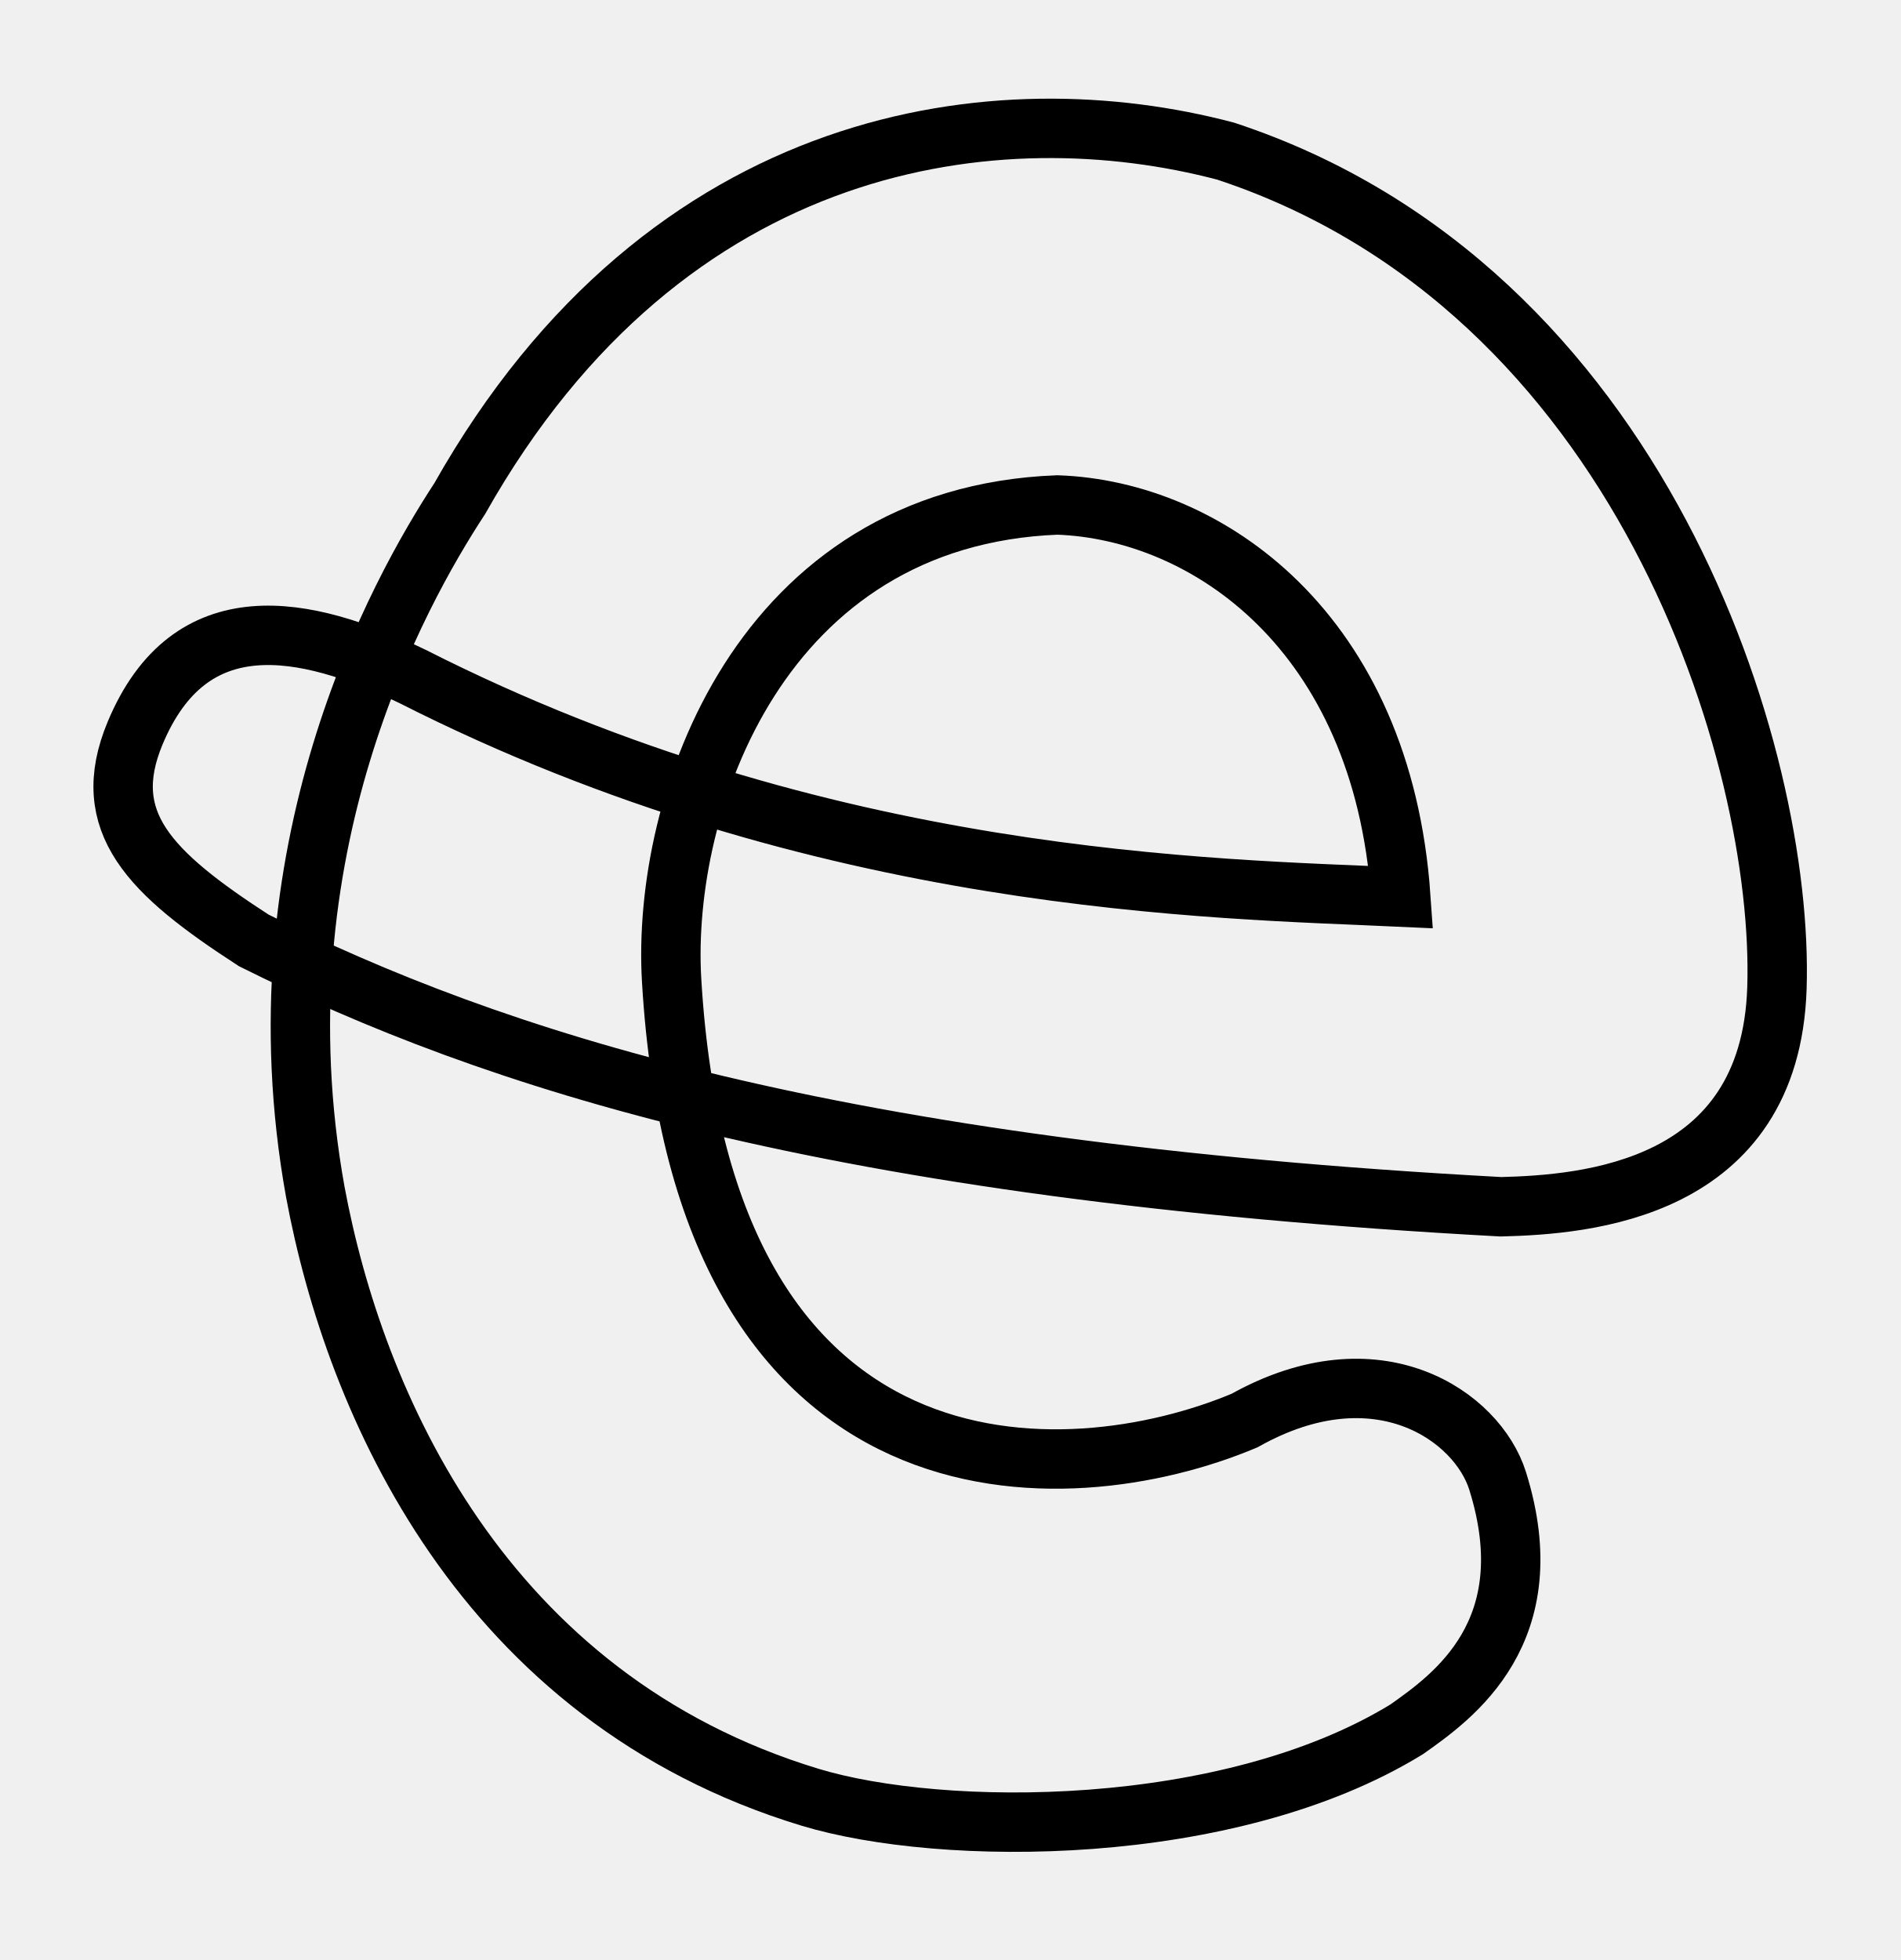
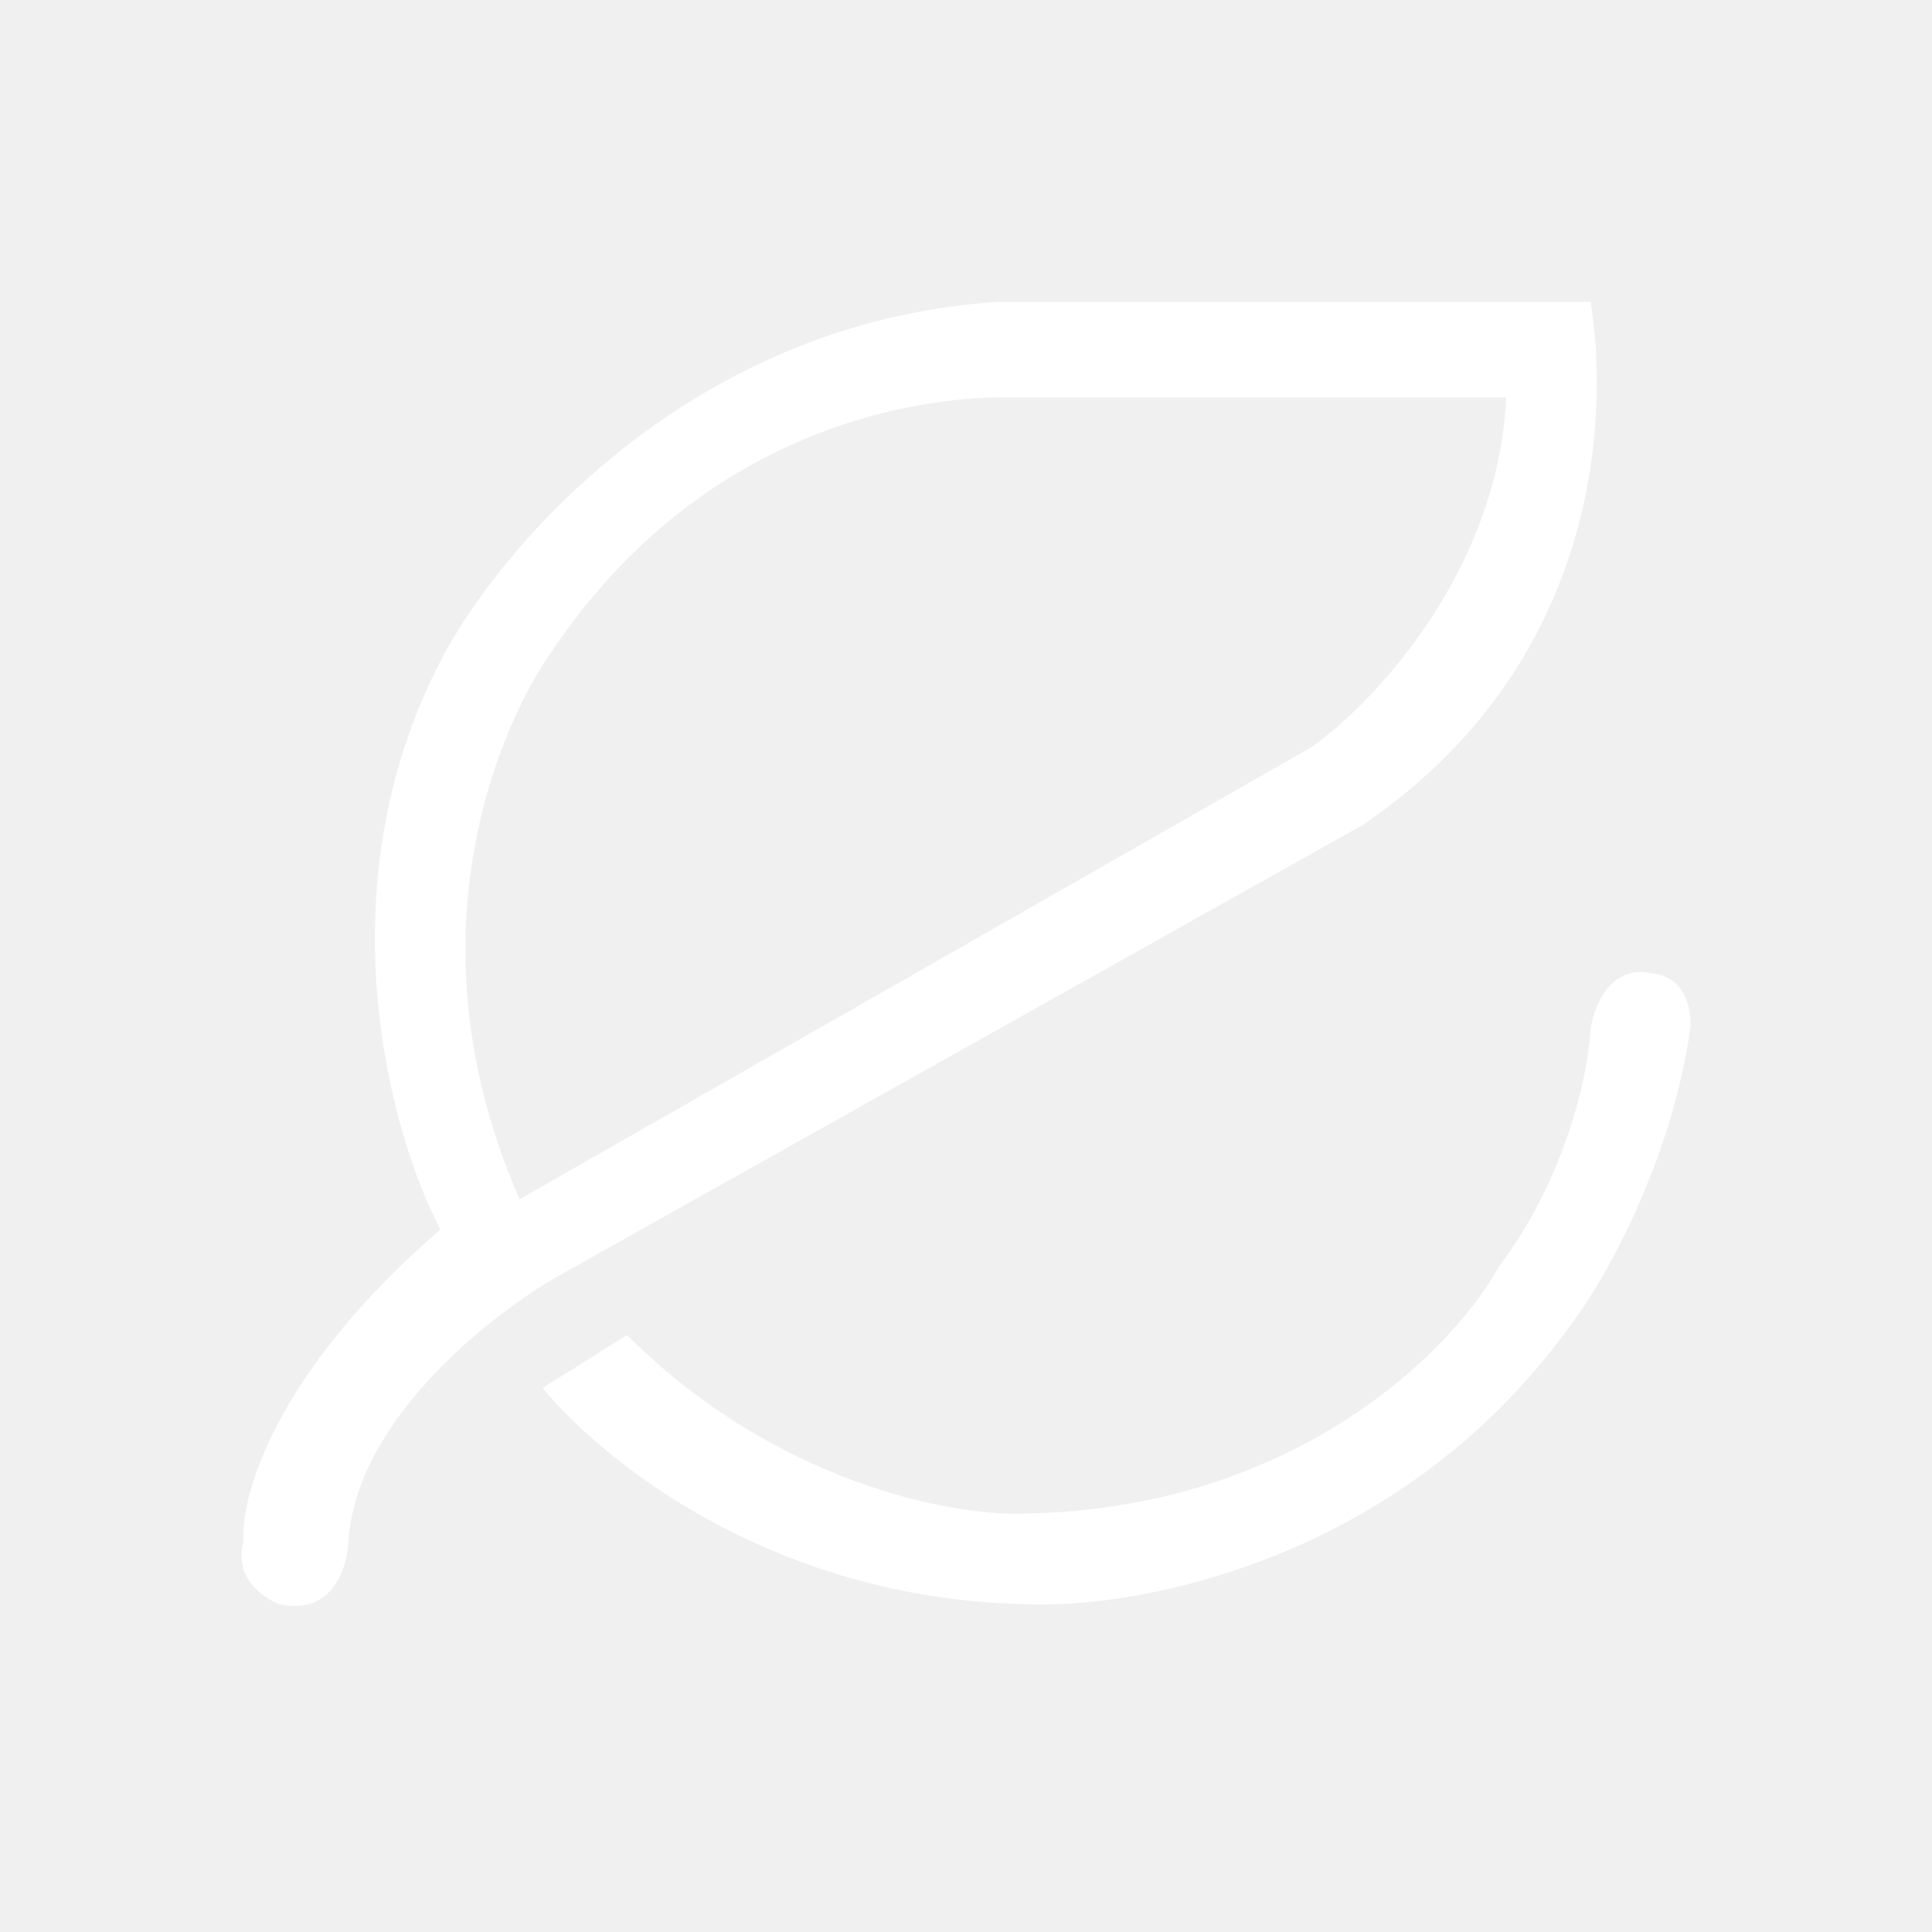
- <svg xmlns="http://www.w3.org/2000/svg" width="32" height="33" viewBox="0 0 32 33" fill="none">
-   <path d="M20.955 23.918C17.958 25.177 11.834 25.458 11.309 16.503C11.134 13.519 12.8 8.696 17.804 8.502C20.327 8.59 23.276 10.633 23.588 15.104C20.472 14.959 13.886 14.907 6.948 11.39C5.13 10.513 3.198 10.127 2.274 12.346C1.652 13.841 2.519 14.697 4.274 15.834C8.274 17.827 13.945 19.706 25.274 20.318C26.694 20.282 29.81 20.054 29.921 16.636C30.046 12.741 27.639 4.852 20.639 2.545C16.849 1.543 11.248 2.18 7.74 8.397C6.706 9.975 4.274 14.339 5.309 20.067C5.969 23.622 8.121 28.585 13.641 30.26C15.854 30.931 20.683 30.96 23.688 29.115C24.463 28.568 26.012 27.473 25.218 24.934C24.878 23.846 23.198 22.66 20.955 23.918Z" stroke="black" />
+ <svg xmlns="http://www.w3.org/2000/svg" width="32" height="32" viewBox="0 0 32 32" fill="none">
+   <path d="M16.947 26.569C12.781 26.469 9.975 24.195 8.988 22.988L10.385 22.113C12.857 24.578 15.789 25.111 16.947 25.07C21.485 25.003 24.087 22.322 24.821 20.989C25.972 19.457 26.316 17.714 26.345 17.034C26.514 16.134 27.064 16.048 27.318 16.117C27.928 16.151 28.024 16.742 27.996 17.034C27.691 19.199 26.627 21.1 26.133 21.78C23.322 25.844 18.837 26.666 16.947 26.569Z" fill="white" />
+   <path fill-rule="evenodd" clip-rule="evenodd" d="M7.294 20.365C6.476 18.81 5.33 14.752 7.294 10.954C8.24 9.108 11.409 5.333 16.523 5H26.345C26.627 6.707 26.606 10.913 22.577 13.661L9.284 21.114C8.169 21.739 5.906 23.496 5.77 25.528C5.756 25.958 5.508 26.769 4.627 26.569C4.359 26.472 3.865 26.128 4.035 25.528C3.978 24.792 4.551 22.73 7.294 20.365ZM21.73 12.37L9.115 19.573L8.607 19.865C6.363 14.743 9.03 10.954 9.03 10.954C11.401 7.29 14.816 6.61 16.523 6.582H24.948C24.812 9.48 22.746 11.648 21.73 12.37Z" fill="white" />
</svg>
